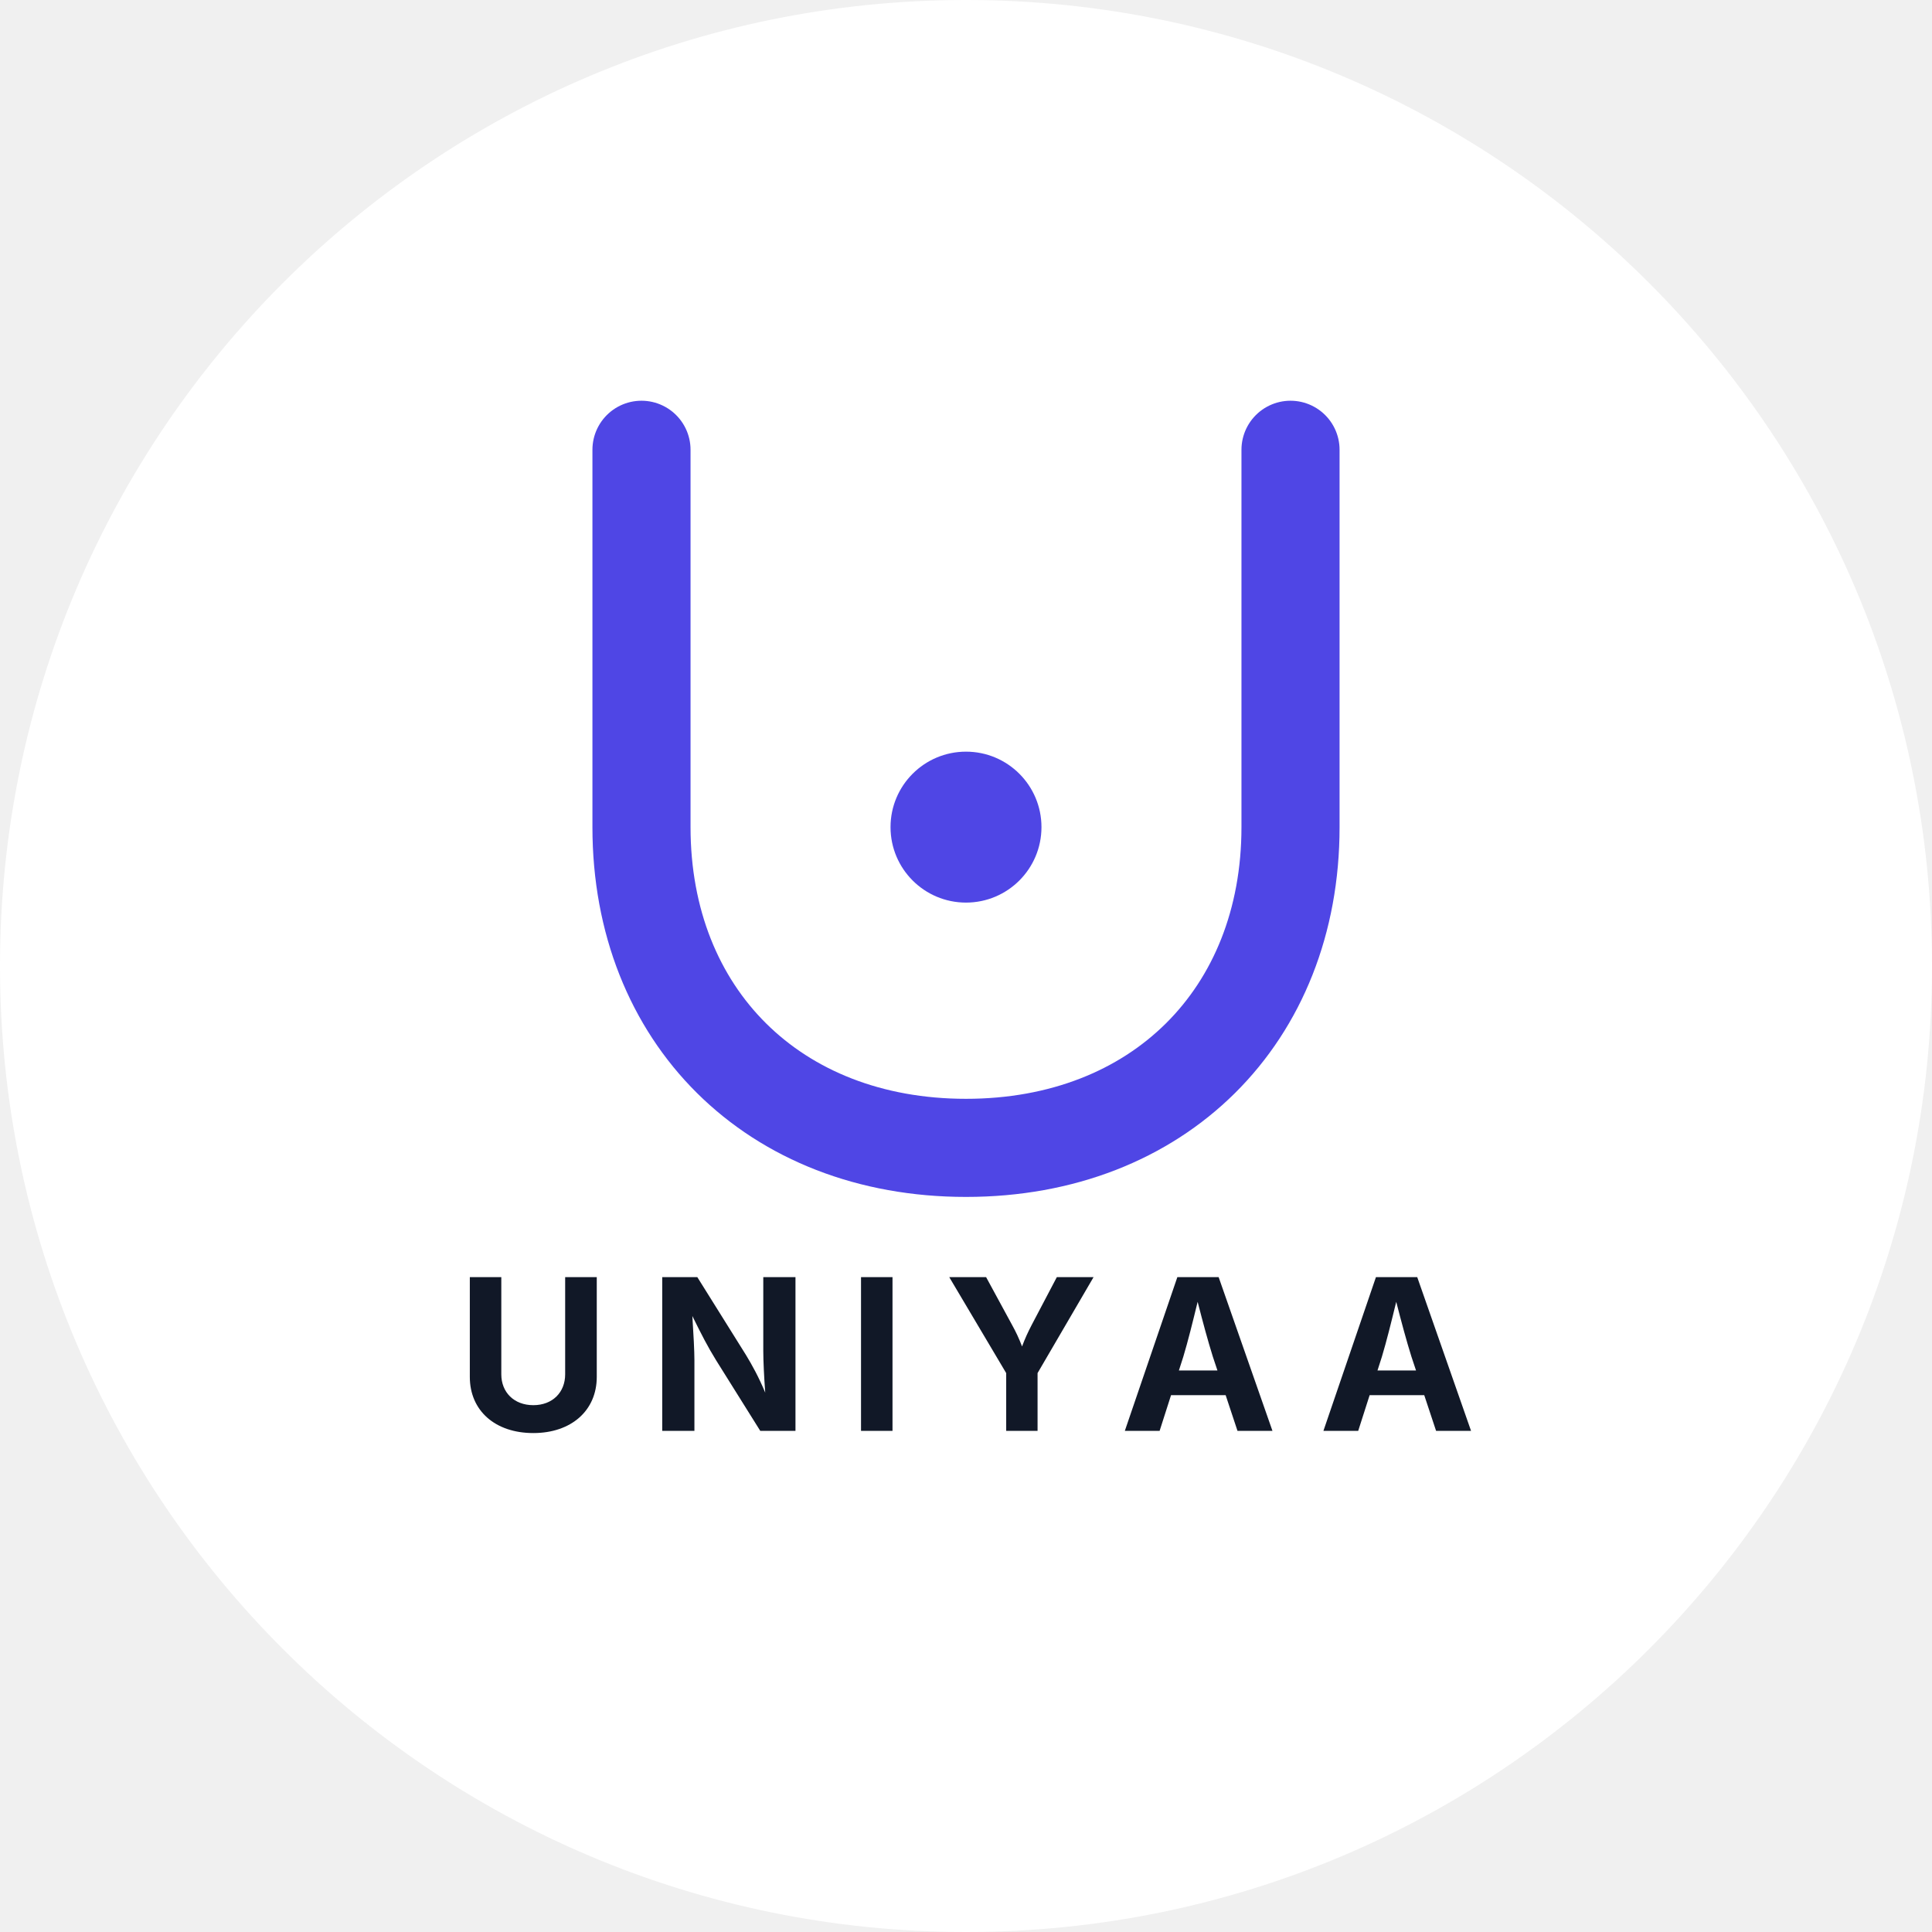
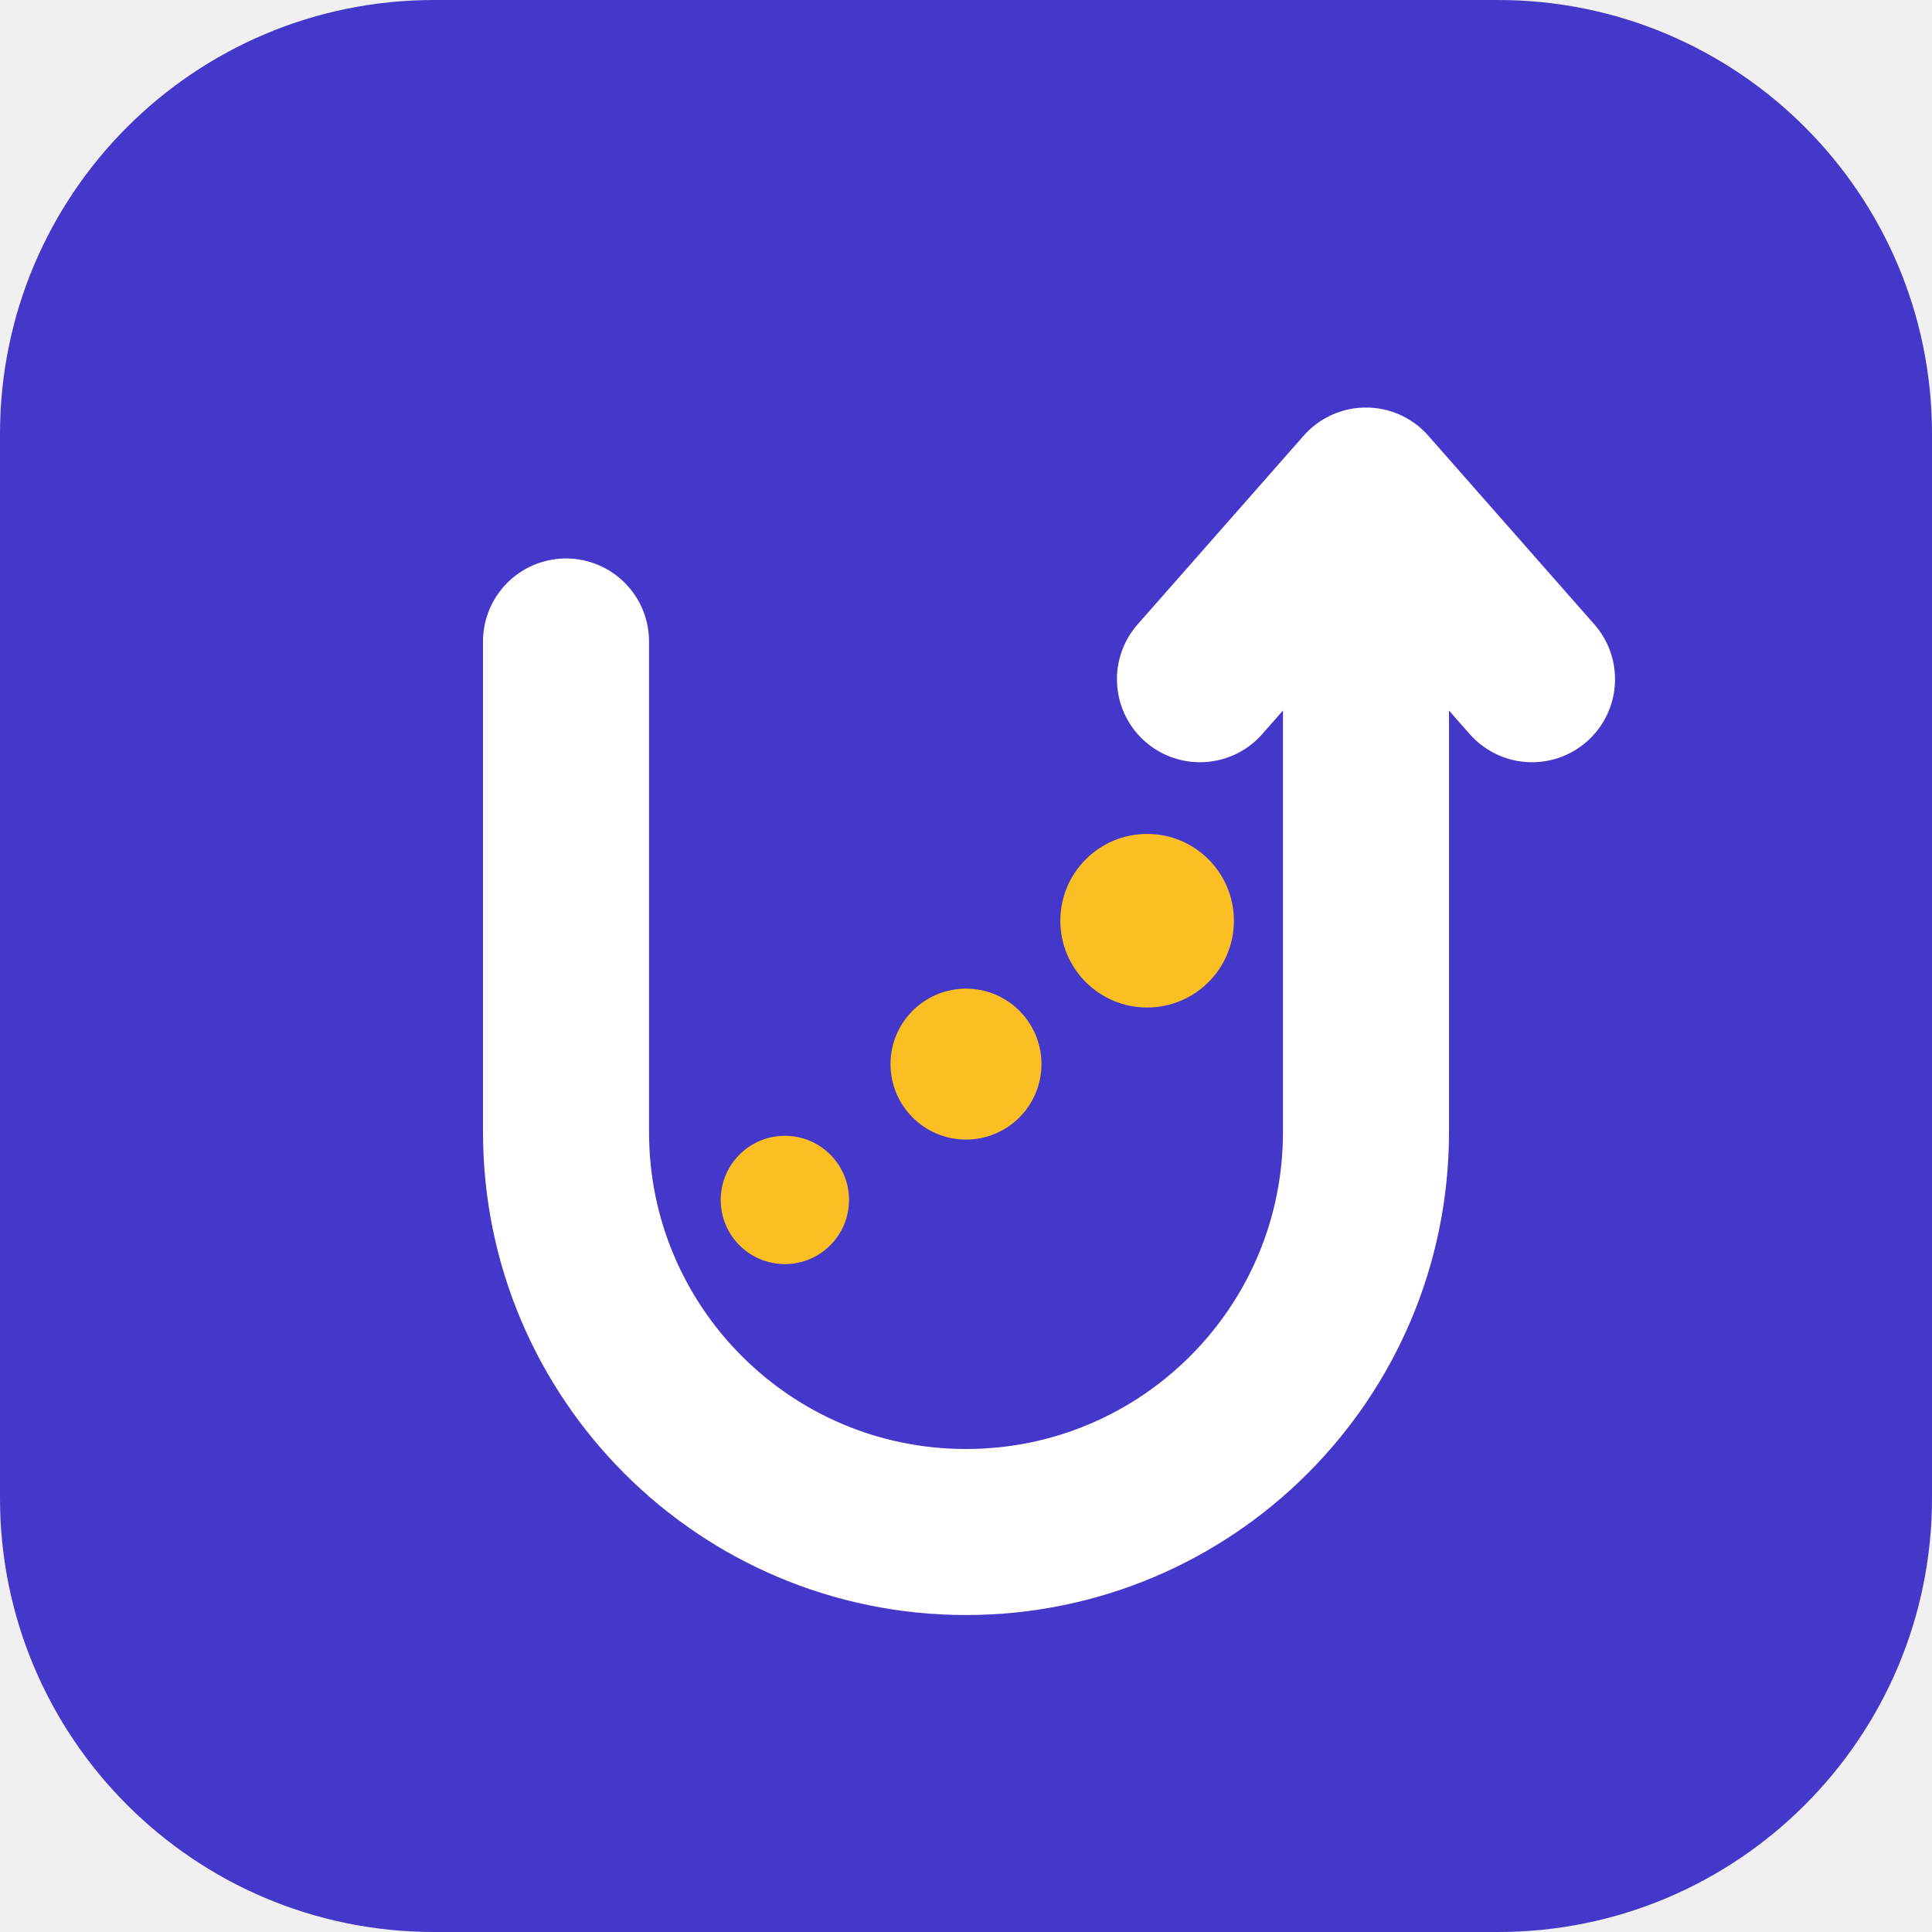
<svg xmlns="http://www.w3.org/2000/svg" width="512" height="512" viewBox="0 0 512 512">
-   <rect width="512" height="512" rx="256" fill="#FFFFFF" ry="256" />
-   <g />
-   <g transform="matrix(1, 0, 0, 1, 0, -60.80281)">
-     <path d="M170 180V280C170 330 205 365 256 365C307 365 342 330 342 280V180" stroke="#4F46E5" stroke-width="26" stroke-linecap="round" stroke-linejoin="round" fill="none" />
-     <text x="256" y="440" text-anchor="middle" font-family="Inter, Arial, sans-serif" font-size="56" font-weight="700" letter-spacing="10" fill="#111827" style="white-space: pre;">UNIYAA</text>
-     <circle cx="256" cy="280" r="20" fill="#4F46E5" />
-   </g>
+   <rect width="512" height="512" rx="115" fill="#4338CA" />
+   <path d="M150 170 V300 A106 106 0 0 0 362 300 V135" fill="none" stroke="#FFFFFF" stroke-width="44" stroke-linecap="round" />
+   <path d="M318 180 L362 130 L406 180" fill="none" stroke="#FFFFFF" stroke-width="44" stroke-linecap="round" stroke-linejoin="round" />
+   <circle cx="208" cy="318" r="17" fill="#FBBF24" />
+   <circle cx="256" cy="282" r="20" fill="#FBBF24" />
+   <circle cx="304" cy="244" r="23" fill="#FBBF24" />
</svg>
